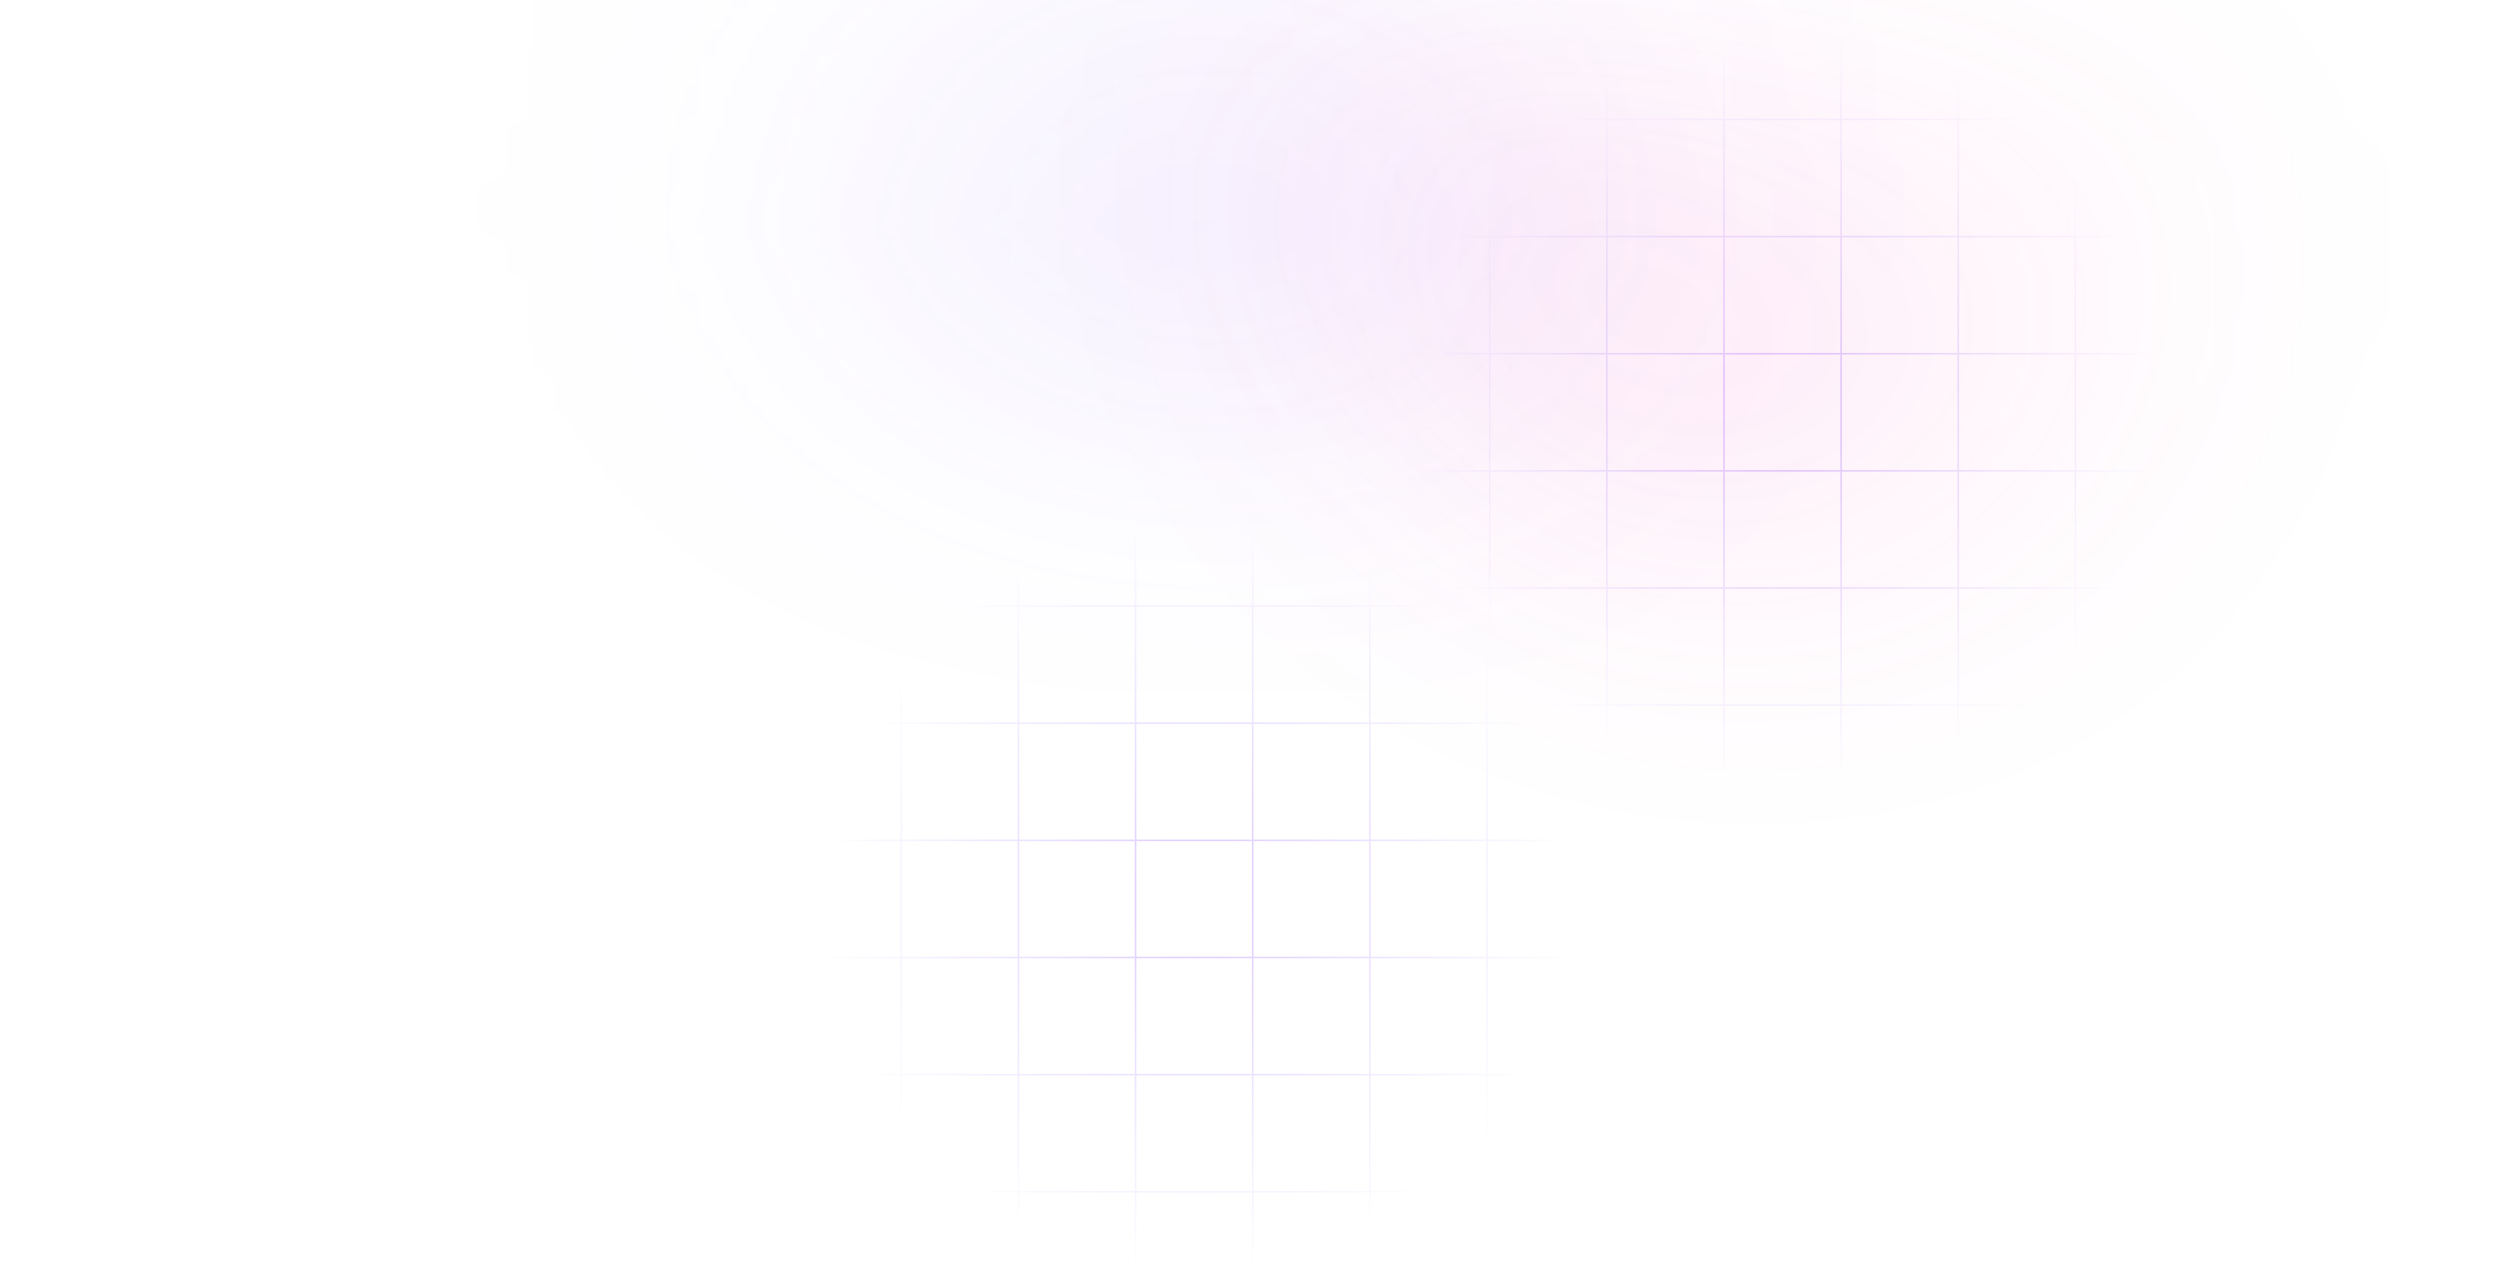
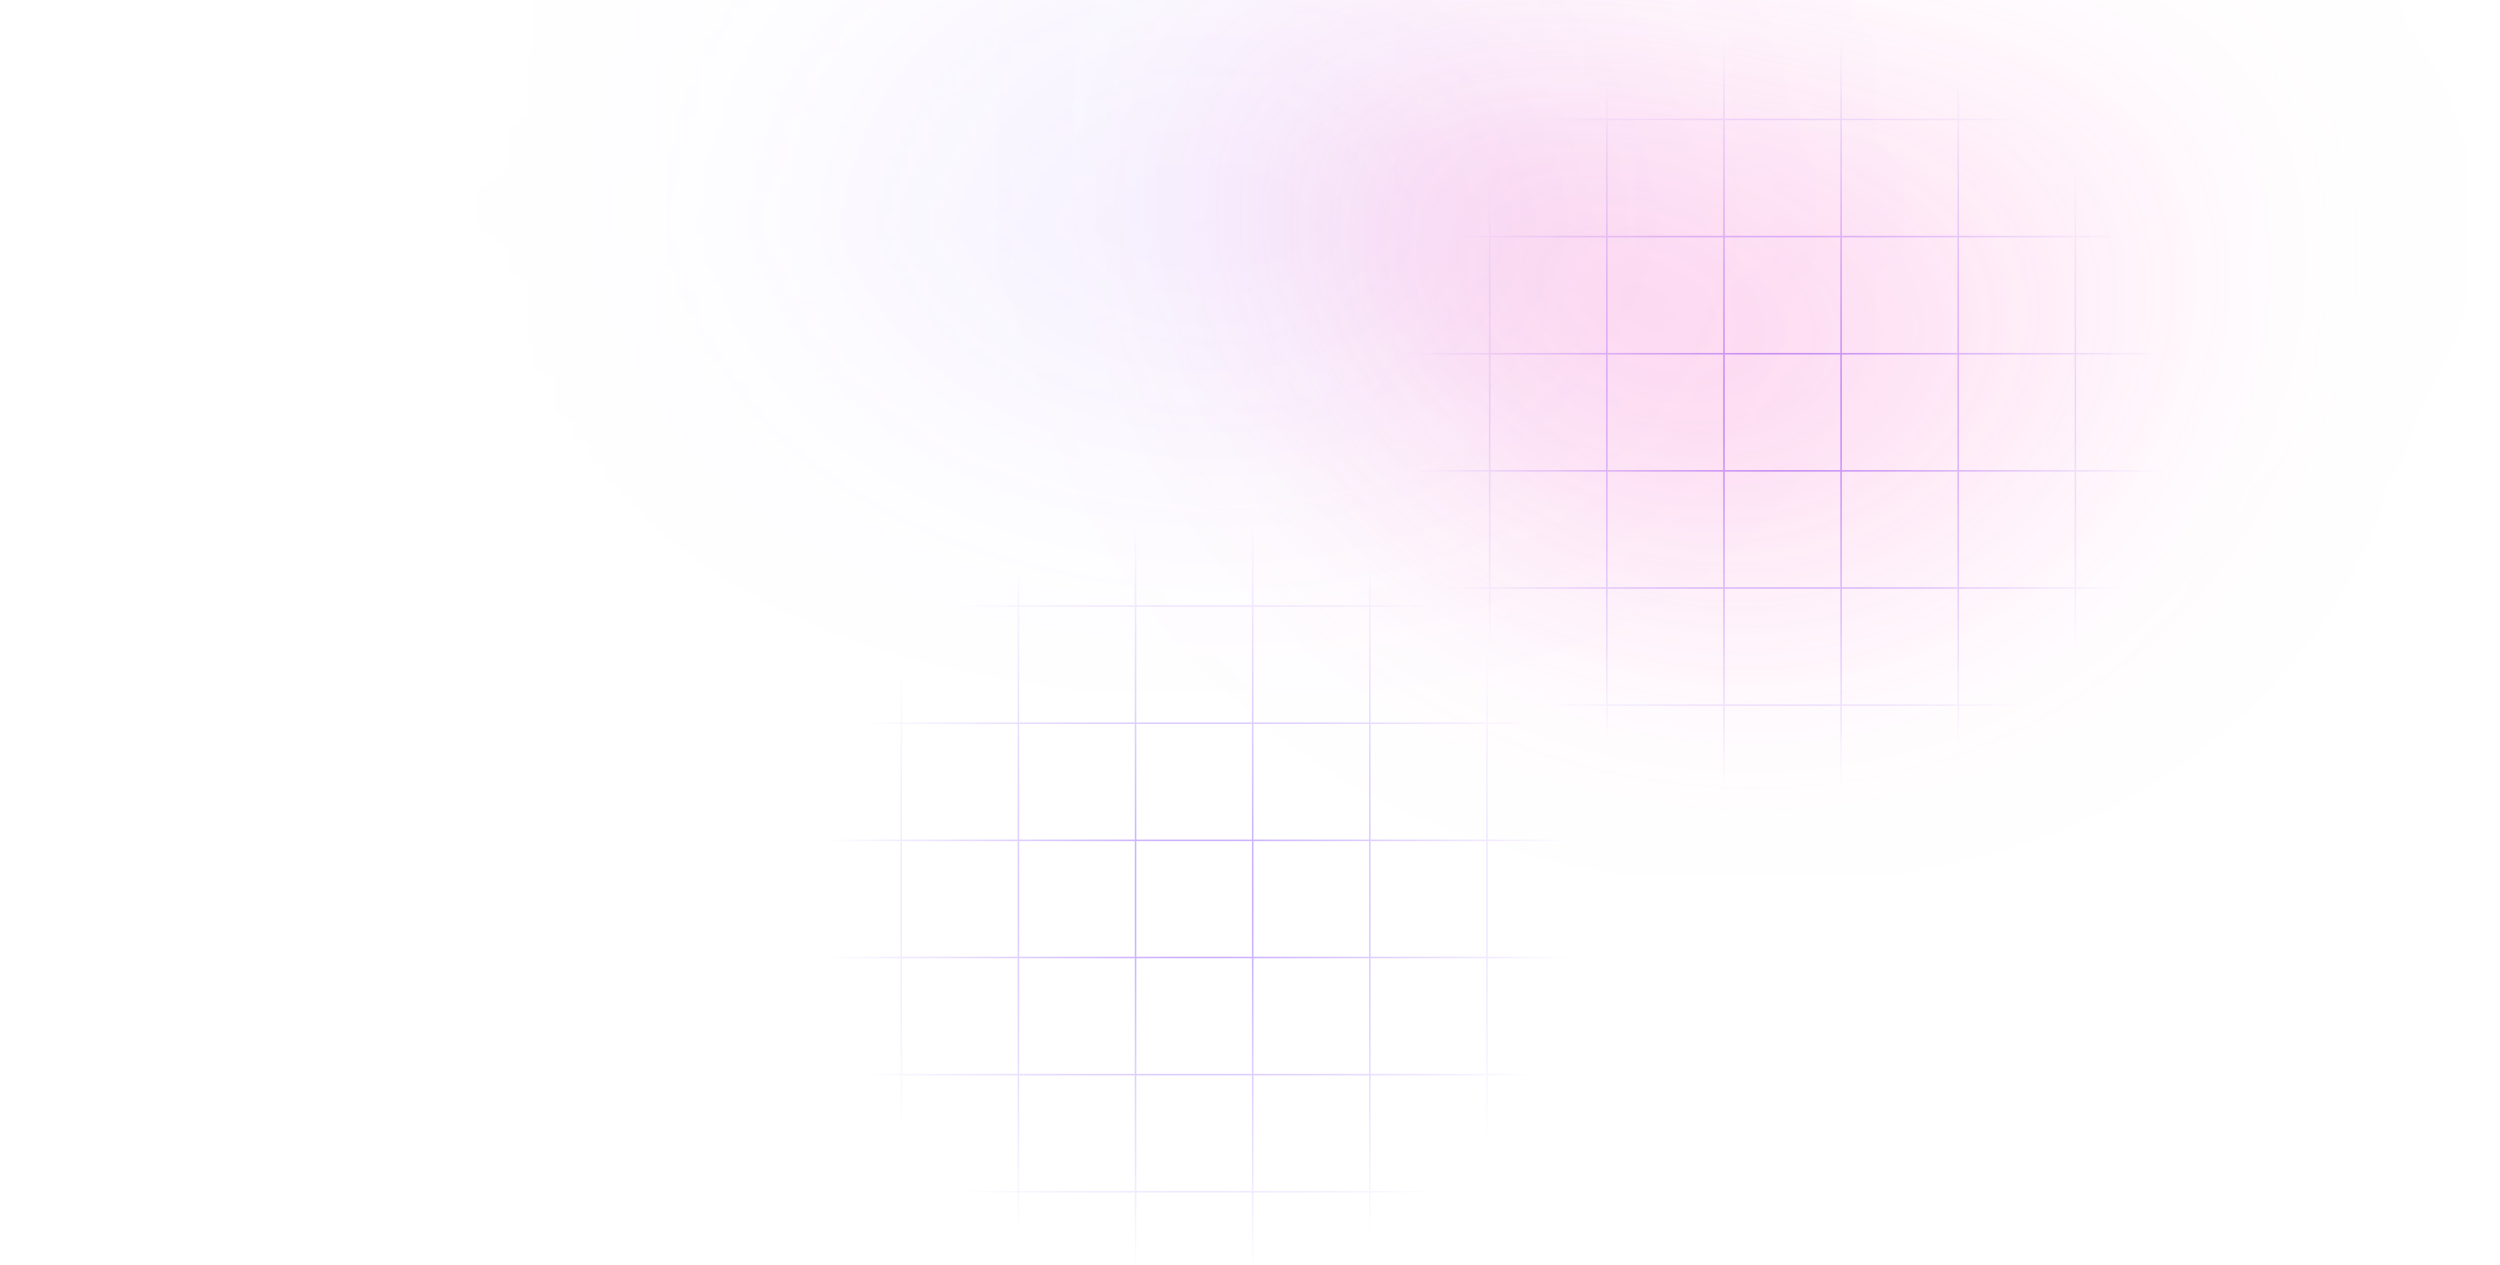
<svg xmlns="http://www.w3.org/2000/svg" width="1572" height="795" viewBox="0 0 1572 795" fill="none">
  <mask id="mask0_340_660" style="mask-type:alpha" maskUnits="userSpaceOnUse" x="0" y="0" width="1572" height="795">
    <rect width="1572" height="795" fill="#D9D9D9" />
  </mask>
  <g mask="url(#mask0_340_660)">
    <path fill-rule="evenodd" clip-rule="evenodd" d="M862.574 -54.912V0.955L808.953 0.955L808.953 1.955L862.574 1.955V74.609H808.953L808.953 75.609H862.574V148.264H808.953L808.953 149.264H862.574V221.918H808.953L808.953 222.918H862.574V295.572H808.953L808.953 296.572H862.574V369.227H808.953L808.953 370.227H862.574V442.881H808.953L808.953 443.881H862.574V516.535H808.953L808.953 517.535H862.574V573.404H863.574V517.535H936.23V573.404H937.23V517.535H1009.88V573.404H1010.88V517.535H1083.53V573.404H1084.53V517.535L1157.19 517.535V573.404H1158.19V517.535H1230.85V573.404H1231.85V517.535H1304.5V573.404H1305.5V517.535H1378.15V573.404H1379.15V517.535H1437.27V516.535H1379.15V443.881H1437.27V442.881H1379.15V370.227H1437.27V369.227H1379.15V296.572H1437.27V295.572H1379.15V222.918H1437.27V221.918H1379.15V149.264H1437.27V148.264H1379.15V75.609H1437.27V74.609H1379.15V1.955L1437.27 1.955V0.955L1379.15 0.955V-54.912H1378.15V0.955H1305.5V-54.912H1304.5V0.955L1231.85 0.955V-54.912H1230.85V0.955L1158.19 0.955V-54.912H1157.19V0.955L1084.53 0.955V-54.912H1083.53V0.955L1010.88 0.955V-54.912H1009.88V0.955L937.23 0.955V-54.912H936.23V0.955H863.574V-54.912H862.574ZM1378.15 516.535V443.881H1305.5V516.535H1378.15ZM1304.5 516.535V443.881H1231.85V516.535H1304.5ZM1230.85 516.535V443.881H1158.19V516.535H1230.85ZM1157.19 516.535V443.881H1084.53V516.535L1157.19 516.535ZM1083.53 516.535V443.881H1010.88V516.535H1083.53ZM1009.88 516.535V443.881H937.23V516.535H1009.88ZM936.23 516.535V443.881H863.574V516.535H936.23ZM936.23 442.881H863.574V370.227H936.23V442.881ZM1009.88 442.881H937.23V370.227H1009.88V442.881ZM1083.53 442.881H1010.88V370.227H1083.53V442.881ZM1157.19 442.881H1084.53V370.227H1157.19V442.881ZM1230.85 442.881H1158.19V370.227H1230.85V442.881ZM1304.5 442.881H1231.85V370.227H1304.5V442.881ZM1378.15 442.881H1305.5V370.227H1378.15V442.881ZM1378.15 369.227V296.572H1305.5V369.227H1378.15ZM1304.5 369.227V296.572H1231.85V369.227H1304.5ZM1230.85 369.227V296.572H1158.19V369.227H1230.85ZM1157.19 369.227V296.572H1084.53V369.227H1157.19ZM1083.53 369.227V296.572H1010.88V369.227H1083.53ZM1009.88 369.227V296.572H937.23V369.227H1009.88ZM936.23 369.227V296.572H863.574V369.227H936.23ZM936.23 295.572H863.574V222.918H936.23V295.572ZM1009.88 295.572H937.23V222.918H1009.88V295.572ZM1083.53 295.572H1010.88V222.918H1083.53V295.572ZM1157.19 295.572H1084.53V222.918H1157.19V295.572ZM1230.85 295.572H1158.19V222.918H1230.85V295.572ZM1304.5 295.572H1231.85V222.918H1304.5V295.572ZM1378.15 295.572H1305.5V222.918H1378.15V295.572ZM1378.15 221.918V149.264H1305.5V221.918H1378.15ZM1304.5 221.918V149.264L1231.85 149.264V221.918H1304.5ZM1230.85 221.918V149.264H1158.19V221.918H1230.85ZM1157.19 221.918V149.264H1084.53V221.918H1157.19ZM1083.53 221.918V149.264H1010.88V221.918H1083.53ZM1009.88 221.918V149.264L937.23 149.264V221.918H1009.88ZM936.23 221.918V149.264H863.574V221.918H936.23ZM936.23 148.264H863.574V75.609H936.23V148.264ZM1009.88 148.264L937.23 148.264V75.609L1009.88 75.609V148.264ZM1083.53 148.264H1010.88V75.609H1083.53V148.264ZM1157.19 148.264H1084.53V75.609H1157.19V148.264ZM1230.85 148.264H1158.19V75.609H1230.85V148.264ZM1304.5 148.264L1231.85 148.264V75.609L1304.5 75.609V148.264ZM1378.15 148.264H1305.5V75.609H1378.15V148.264ZM1378.15 74.609V1.955H1305.5V74.609H1378.15ZM1304.5 74.609V1.955L1231.85 1.955V74.609L1304.5 74.609ZM1230.85 74.609V1.955L1158.19 1.955V74.609H1230.85ZM1157.19 74.609V1.955L1084.53 1.955V74.609H1157.19ZM1083.53 74.609V1.955L1010.88 1.955V74.609H1083.53ZM1009.88 74.609V1.955L937.23 1.955V74.609L1009.88 74.609ZM936.23 74.609V1.955H863.574V74.609H936.23Z" fill="url(#paint0_radial_340_660)" />
    <path fill-rule="evenodd" clip-rule="evenodd" d="M492.574 251.088V306.955L438.953 306.955L438.953 307.955L492.574 307.955V380.609H438.953L438.953 381.609H492.574V454.264H438.953L438.953 455.264H492.574V527.918H438.953L438.953 528.918H492.574V601.572H438.953L438.953 602.572H492.574V675.227H438.953L438.953 676.227H492.574V748.881H438.953L438.953 749.881H492.574V822.535H438.953L438.953 823.535H492.574V879.404H493.574V823.535H566.23V879.404H567.23V823.535H639.878V879.404H640.878V823.535H713.535V879.404H714.535V823.535L787.191 823.535V879.404H788.191V823.535H860.847V879.404H861.847V823.535H934.496V879.404H935.496V823.535H1008.15V879.404H1009.15V823.535H1067.27V822.535H1009.15V749.881H1067.27V748.881H1009.15V676.227H1067.27V675.227H1009.15V602.572H1067.27V601.572H1009.15V528.918H1067.27V527.918H1009.15V455.264H1067.27V454.264H1009.15V381.609H1067.27V380.609H1009.15V307.955L1067.27 307.955V306.955L1009.15 306.955V251.088H1008.15V306.955H935.496V251.088H934.496V306.955L861.847 306.955V251.088H860.847V306.955L788.191 306.955V251.088H787.191V306.955L714.535 306.955V251.088H713.535V306.955L640.878 306.955V251.088H639.878V306.955L567.23 306.955V251.088H566.23V306.955H493.574V251.088H492.574ZM1008.15 822.535V749.881H935.496V822.535H1008.15ZM934.496 822.535V749.881H861.847V822.535H934.496ZM860.847 822.535V749.881H788.191V822.535H860.847ZM787.191 822.535V749.881H714.535V822.535L787.191 822.535ZM713.535 822.535V749.881H640.878V822.535H713.535ZM639.878 822.535V749.881H567.23V822.535H639.878ZM566.23 822.535V749.881H493.574V822.535H566.23ZM566.23 748.881H493.574V676.227H566.23V748.881ZM639.878 748.881H567.23V676.227H639.878V748.881ZM713.535 748.881H640.878V676.227H713.535V748.881ZM787.191 748.881H714.535V676.227H787.191V748.881ZM860.847 748.881H788.191V676.227H860.847V748.881ZM934.496 748.881H861.847V676.227H934.496V748.881ZM1008.15 748.881H935.496V676.227H1008.15V748.881ZM1008.15 675.227V602.572H935.496V675.227H1008.15ZM934.496 675.227V602.572H861.847V675.227H934.496ZM860.847 675.227V602.572H788.191V675.227H860.847ZM787.191 675.227V602.572H714.535V675.227H787.191ZM713.535 675.227V602.572H640.878V675.227H713.535ZM639.878 675.227V602.572H567.23V675.227H639.878ZM566.23 675.227V602.572H493.574V675.227H566.23ZM566.23 601.572H493.574V528.918H566.23V601.572ZM639.878 601.572H567.23V528.918H639.878V601.572ZM713.535 601.572H640.878V528.918H713.535V601.572ZM787.191 601.572H714.535V528.918H787.191V601.572ZM860.847 601.572H788.191V528.918H860.847V601.572ZM934.496 601.572H861.847V528.918H934.496V601.572ZM1008.15 601.572H935.496V528.918H1008.15V601.572ZM1008.15 527.918V455.264H935.496V527.918H1008.15ZM934.496 527.918V455.264L861.847 455.264V527.918H934.496ZM860.847 527.918V455.264H788.191V527.918H860.847ZM787.191 527.918V455.264H714.535V527.918H787.191ZM713.535 527.918V455.264H640.878V527.918H713.535ZM639.878 527.918V455.264L567.23 455.264V527.918H639.878ZM566.23 527.918V455.264H493.574V527.918H566.23ZM566.23 454.264H493.574V381.609H566.23V454.264ZM639.878 454.264L567.23 454.264V381.609L639.878 381.609V454.264ZM713.535 454.264H640.878V381.609H713.535V454.264ZM787.191 454.264H714.535V381.609H787.191V454.264ZM860.847 454.264H788.191V381.609H860.847V454.264ZM934.496 454.264L861.847 454.264V381.609L934.496 381.609V454.264ZM1008.15 454.264H935.496V381.609H1008.15V454.264ZM1008.15 380.609V307.955H935.496V380.609H1008.15ZM934.496 380.609V307.955L861.847 307.955V380.609L934.496 380.609ZM860.847 380.609V307.955L788.191 307.955V380.609H860.847ZM787.191 380.609V307.955L714.535 307.955V380.609H787.191ZM713.535 380.609V307.955L640.878 307.955V380.609H713.535ZM639.878 380.609V307.955L567.23 307.955V380.609L639.878 380.609ZM566.23 380.609V307.955H493.574V380.609H566.23Z" fill="url(#paint1_radial_340_660)" />
-     <g opacity="0.4" filter="url(#filter0_f_340_660)">
-       <ellipse cx="1097.67" cy="90.22" rx="278.006" ry="262.262" transform="rotate(-157.304 1097.67 90.2204)" fill="url(#paint2_linear_340_660)" fill-opacity="0.23" />
+     <g opacity="0.7" filter="url(#filter0_f_340_660)">
+       <ellipse cx="1097.67" cy="90.22" rx="278.006" ry="262.262" transform="rotate(-157.304 1097.67 90.2204)" fill="url(#paint2_linear_340_660)" fill-opacity="0.3" />
    </g>
    <g opacity="0.4" filter="url(#filter1_f_340_660)">
      <ellipse cx="645.778" cy="-170.165" rx="362.917" ry="211.851" transform="rotate(46.3553 645.778 -170.165)" fill="#8244FF" />
    </g>
  </g>
  <defs>
    <filter id="filter0_f_340_660" x="627.875" y="-368.511" width="939.586" height="917.463" filterUnits="userSpaceOnUse" color-interpolation-filters="sRGB">
      <feFlood flood-opacity="0" result="BackgroundImageFix" />
      <feBlend mode="normal" in="SourceGraphic" in2="BackgroundImageFix" result="shape" />
      <feGaussianBlur stdDeviation="97" result="effect1_foregroundBlur_340_660" />
    </filter>
    <filter id="filter1_f_340_660" x="48.07" y="-774.799" width="1195.42" height="1209.27" filterUnits="userSpaceOnUse" color-interpolation-filters="sRGB">
      <feFlood flood-opacity="0" result="BackgroundImageFix" />
      <feBlend mode="normal" in="SourceGraphic" in2="BackgroundImageFix" result="shape" />
      <feGaussianBlur stdDeviation="152" result="effect1_foregroundBlur_340_660" />
    </filter>
    <radialGradient id="paint0_radial_340_660" cx="0" cy="0" r="1" gradientUnits="userSpaceOnUse" gradientTransform="translate(1123.11 259.246) rotate(90) scale(238.243)">
-       <stop stop-color="#8244FF" stop-opacity="0.29" />
+       <stop stop-color="#8244FF" stop-opacity="0.6" />
      <stop offset="1" stop-color="#8244FF" stop-opacity="0" />
    </radialGradient>
    <radialGradient id="paint1_radial_340_660" cx="0" cy="0" r="1" gradientUnits="userSpaceOnUse" gradientTransform="translate(753.111 565.246) rotate(90) scale(238.243)">
-       <stop stop-color="#8244FF" stop-opacity="0.29" />
+       <stop stop-color="#8244FF" stop-opacity="0.5" />
      <stop offset="1" stop-color="#8244FF" stop-opacity="0" />
    </radialGradient>
    <linearGradient id="paint2_linear_340_660" x1="1356.37" y1="-139.487" x2="1240.56" y2="384.088" gradientUnits="userSpaceOnUse">
      <stop stop-color="#F926AE" />
      <stop offset="0.219" stop-color="#F926AE" />
      <stop offset="1" stop-color="#F926AE" stop-opacity="0" />
    </linearGradient>
  </defs>
</svg>
